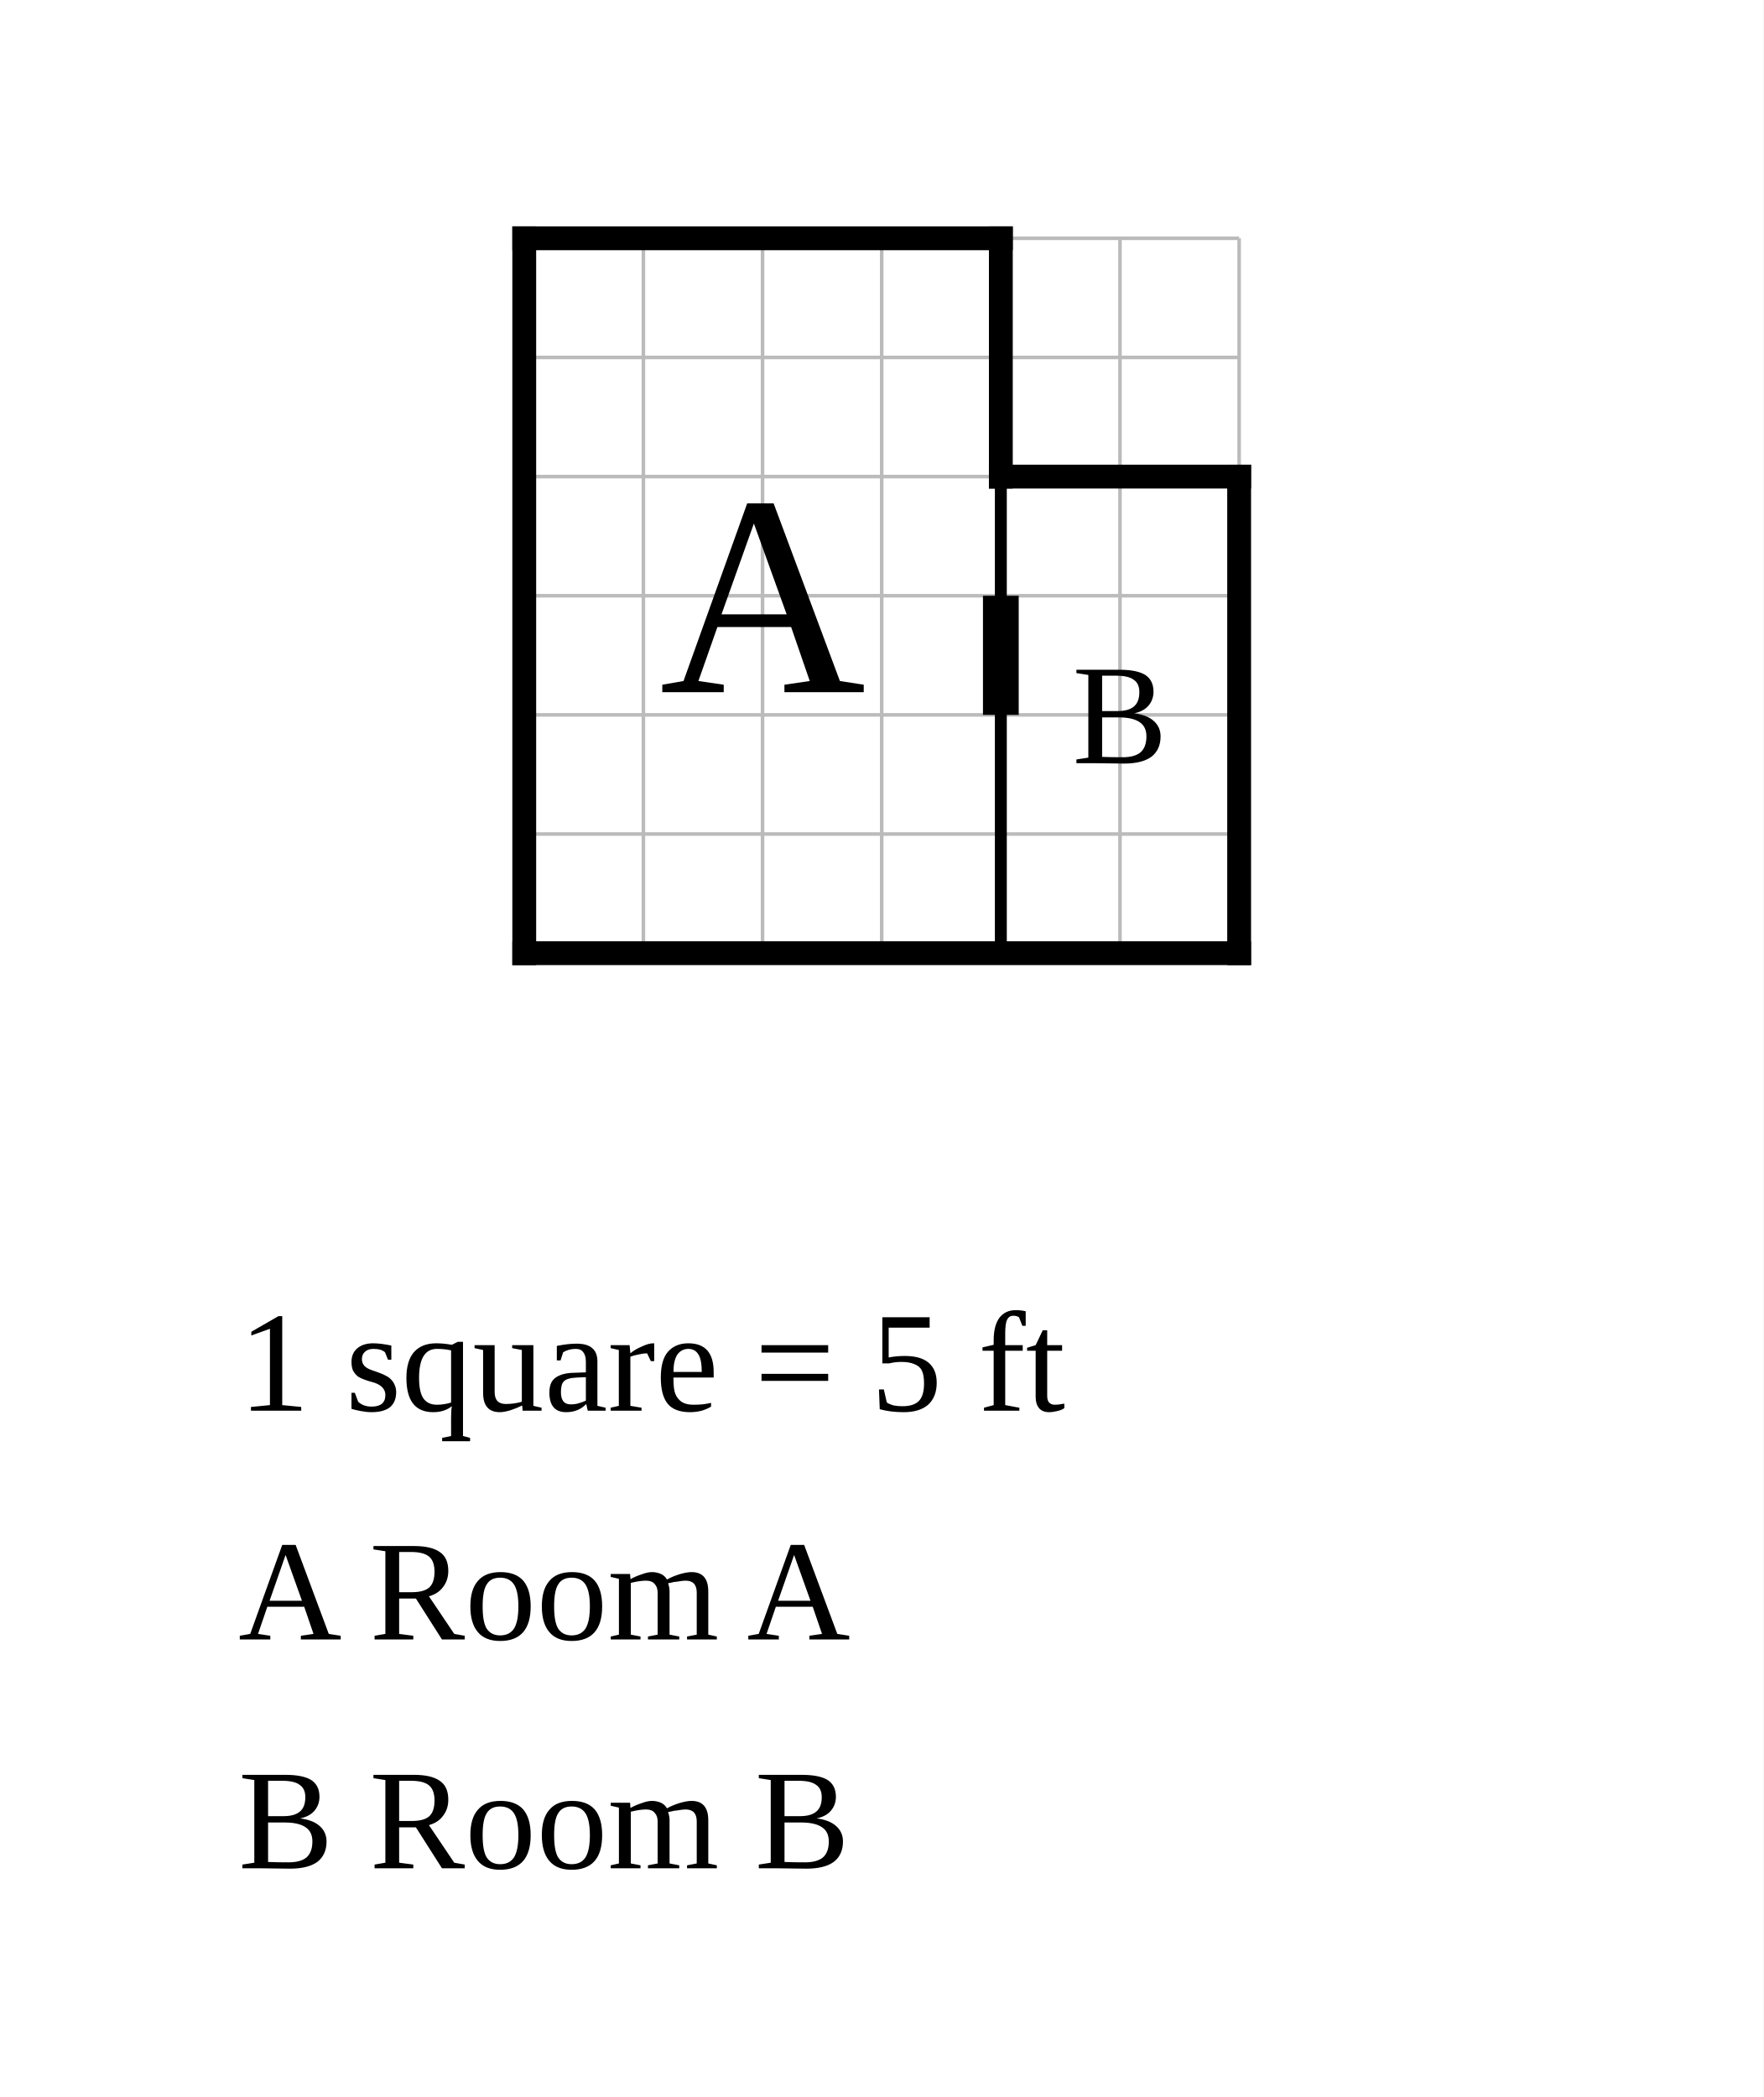
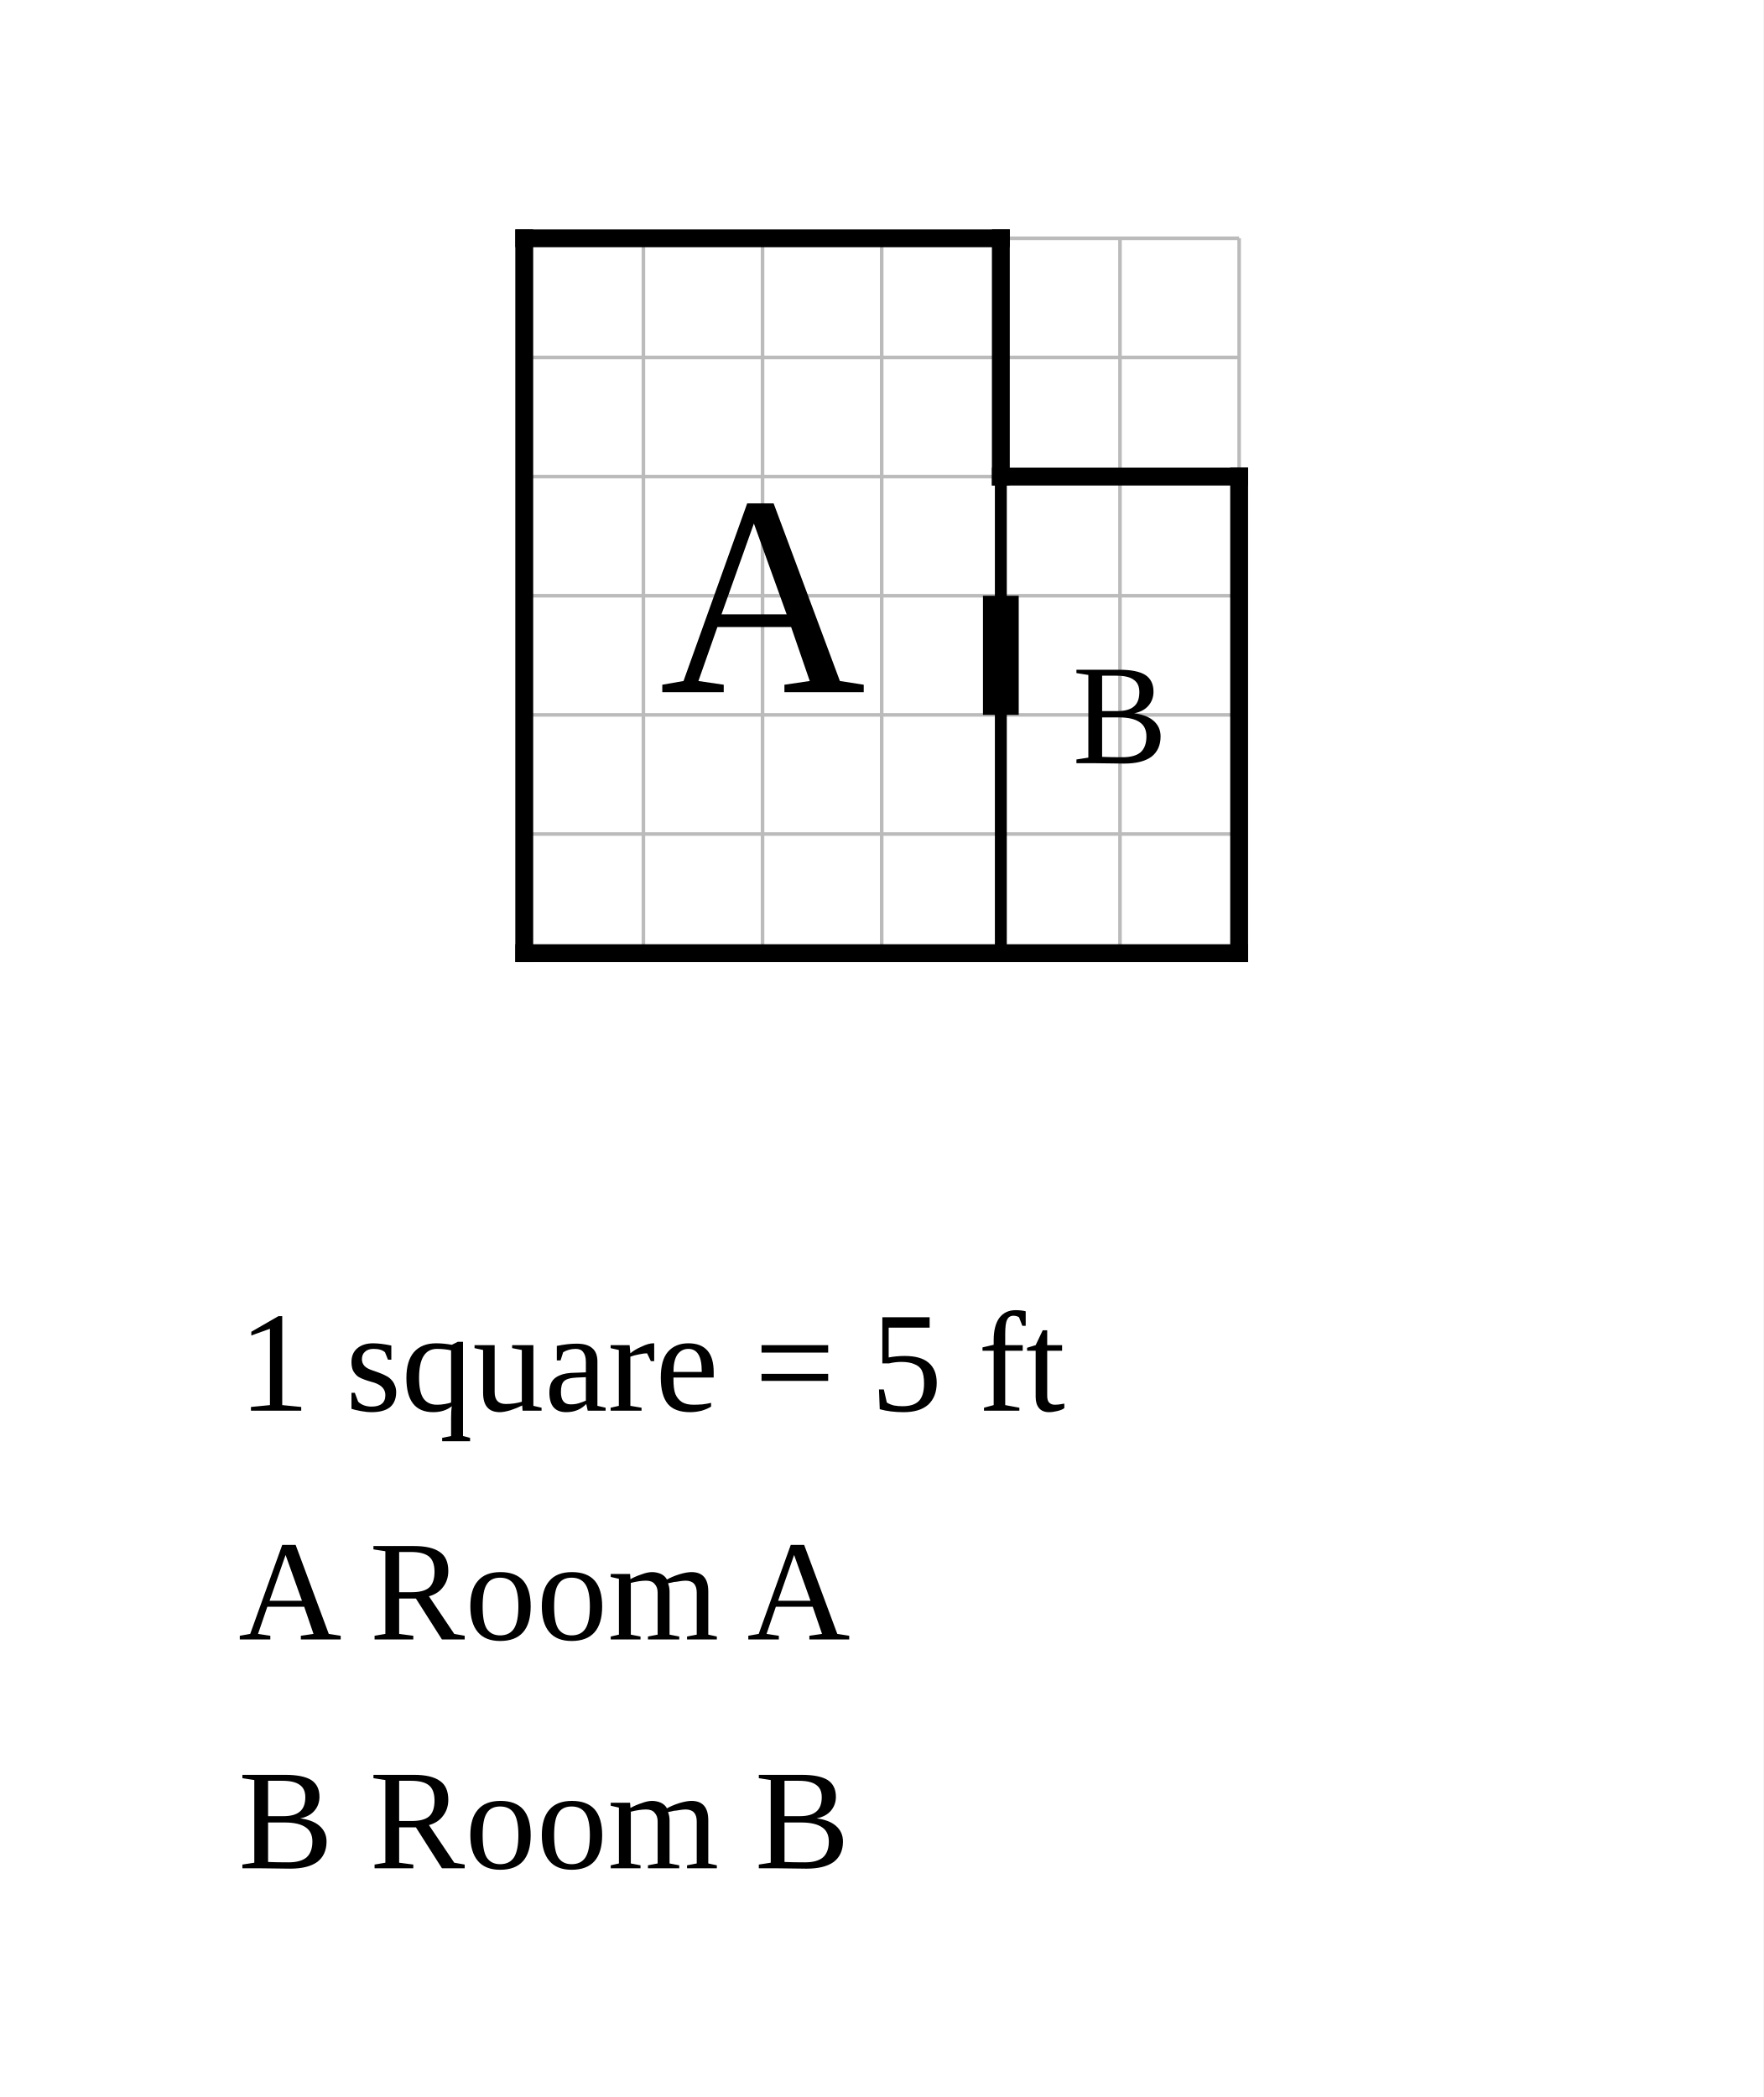
<svg xmlns="http://www.w3.org/2000/svg" width="740" height="880" viewBox="-22 -10 74 88">
  <rect x="-22" y="-10" width="74" height="88" fill="white" />
  <g stroke="#bbb" stroke-width="0.15">
    <line x1="0" y1="0" x2="0" y2="30" />
    <line x1="5" y1="0" x2="5" y2="30" />
    <line x1="10" y1="0" x2="10" y2="30" />
    <line x1="15" y1="0" x2="15" y2="30" />
    <line x1="20" y1="0" x2="20" y2="30" />
    <line x1="25" y1="0" x2="25" y2="30" />
    <line x1="30" y1="0" x2="30" y2="30" />
    <line x1="0" y1="0" x2="30" y2="0" />
    <line x1="0" y1="5" x2="30" y2="5" />
    <line x1="0" y1="10" x2="30" y2="10" />
    <line x1="0" y1="15" x2="30" y2="15" />
    <line x1="0" y1="20" x2="30" y2="20" />
    <line x1="0" y1="25" x2="30" y2="25" />
    <line x1="0" y1="30" x2="30" y2="30" />
  </g>
  <line class="wall interior" x1="20" y1="10" x2="20" y2="30" stroke="black" stroke-width="0.5" stroke-linecap="square" />
-   <line class="wall exterior" x1="0" y1="0" x2="0" y2="30" stroke="black" stroke-width="1" stroke-linecap="square" />
-   <line class="wall exterior" x1="0" y1="0" x2="20" y2="0" stroke="black" stroke-width="1" stroke-linecap="square" />
-   <line class="wall exterior" x1="0" y1="30" x2="30" y2="30" stroke="black" stroke-width="1" stroke-linecap="square" />
-   <line class="wall exterior" x1="20" y1="0" x2="20" y2="10" stroke="black" stroke-width="1" stroke-linecap="square" />
-   <line class="wall exterior" x1="20" y1="10" x2="30" y2="10" stroke="black" stroke-width="1" stroke-linecap="square" />
-   <line class="wall exterior" x1="30" y1="10" x2="30" y2="30" stroke="black" stroke-width="1" stroke-linecap="square" />
+   <line class="wall exterior" x1="0" y1="0" x2="0" y2="30" stroke="black" stroke-width="0.75" stroke-linecap="square" />
+   <line class="wall exterior" x1="0" y1="0" x2="20" y2="0" stroke="black" stroke-width="0.75" stroke-linecap="square" />
+   <line class="wall exterior" x1="0" y1="30" x2="30" y2="30" stroke="black" stroke-width="0.75" stroke-linecap="square" />
+   <line class="wall exterior" x1="20" y1="0" x2="20" y2="10" stroke="black" stroke-width="0.75" stroke-linecap="square" />
+   <line class="wall exterior" x1="20" y1="10" x2="30" y2="10" stroke="black" stroke-width="0.75" stroke-linecap="square" />
+   <line class="wall exterior" x1="30" y1="10" x2="30" y2="30" stroke="black" stroke-width="0.75" stroke-linecap="square" />
  <text data-room="a" x="10" y="15" text-anchor="middle" dominant-baseline="central" font-size="12">A</text>
  <text data-room="b" x="25" y="20" text-anchor="middle" dominant-baseline="central" font-size="6">B</text>
  <line class="door" x1="20" y1="15" x2="20" y2="20" stroke="black" stroke-width="1.5" />
  <text class="scale" x="-12" y="49.2" font-size="6">1 square = 5 ft</text>
  <text class="key" x="-12" y="58.8" font-size="6">A  Room A</text>
  <text class="key" x="-12" y="68.4" font-size="6">B  Room B</text>
</svg>
